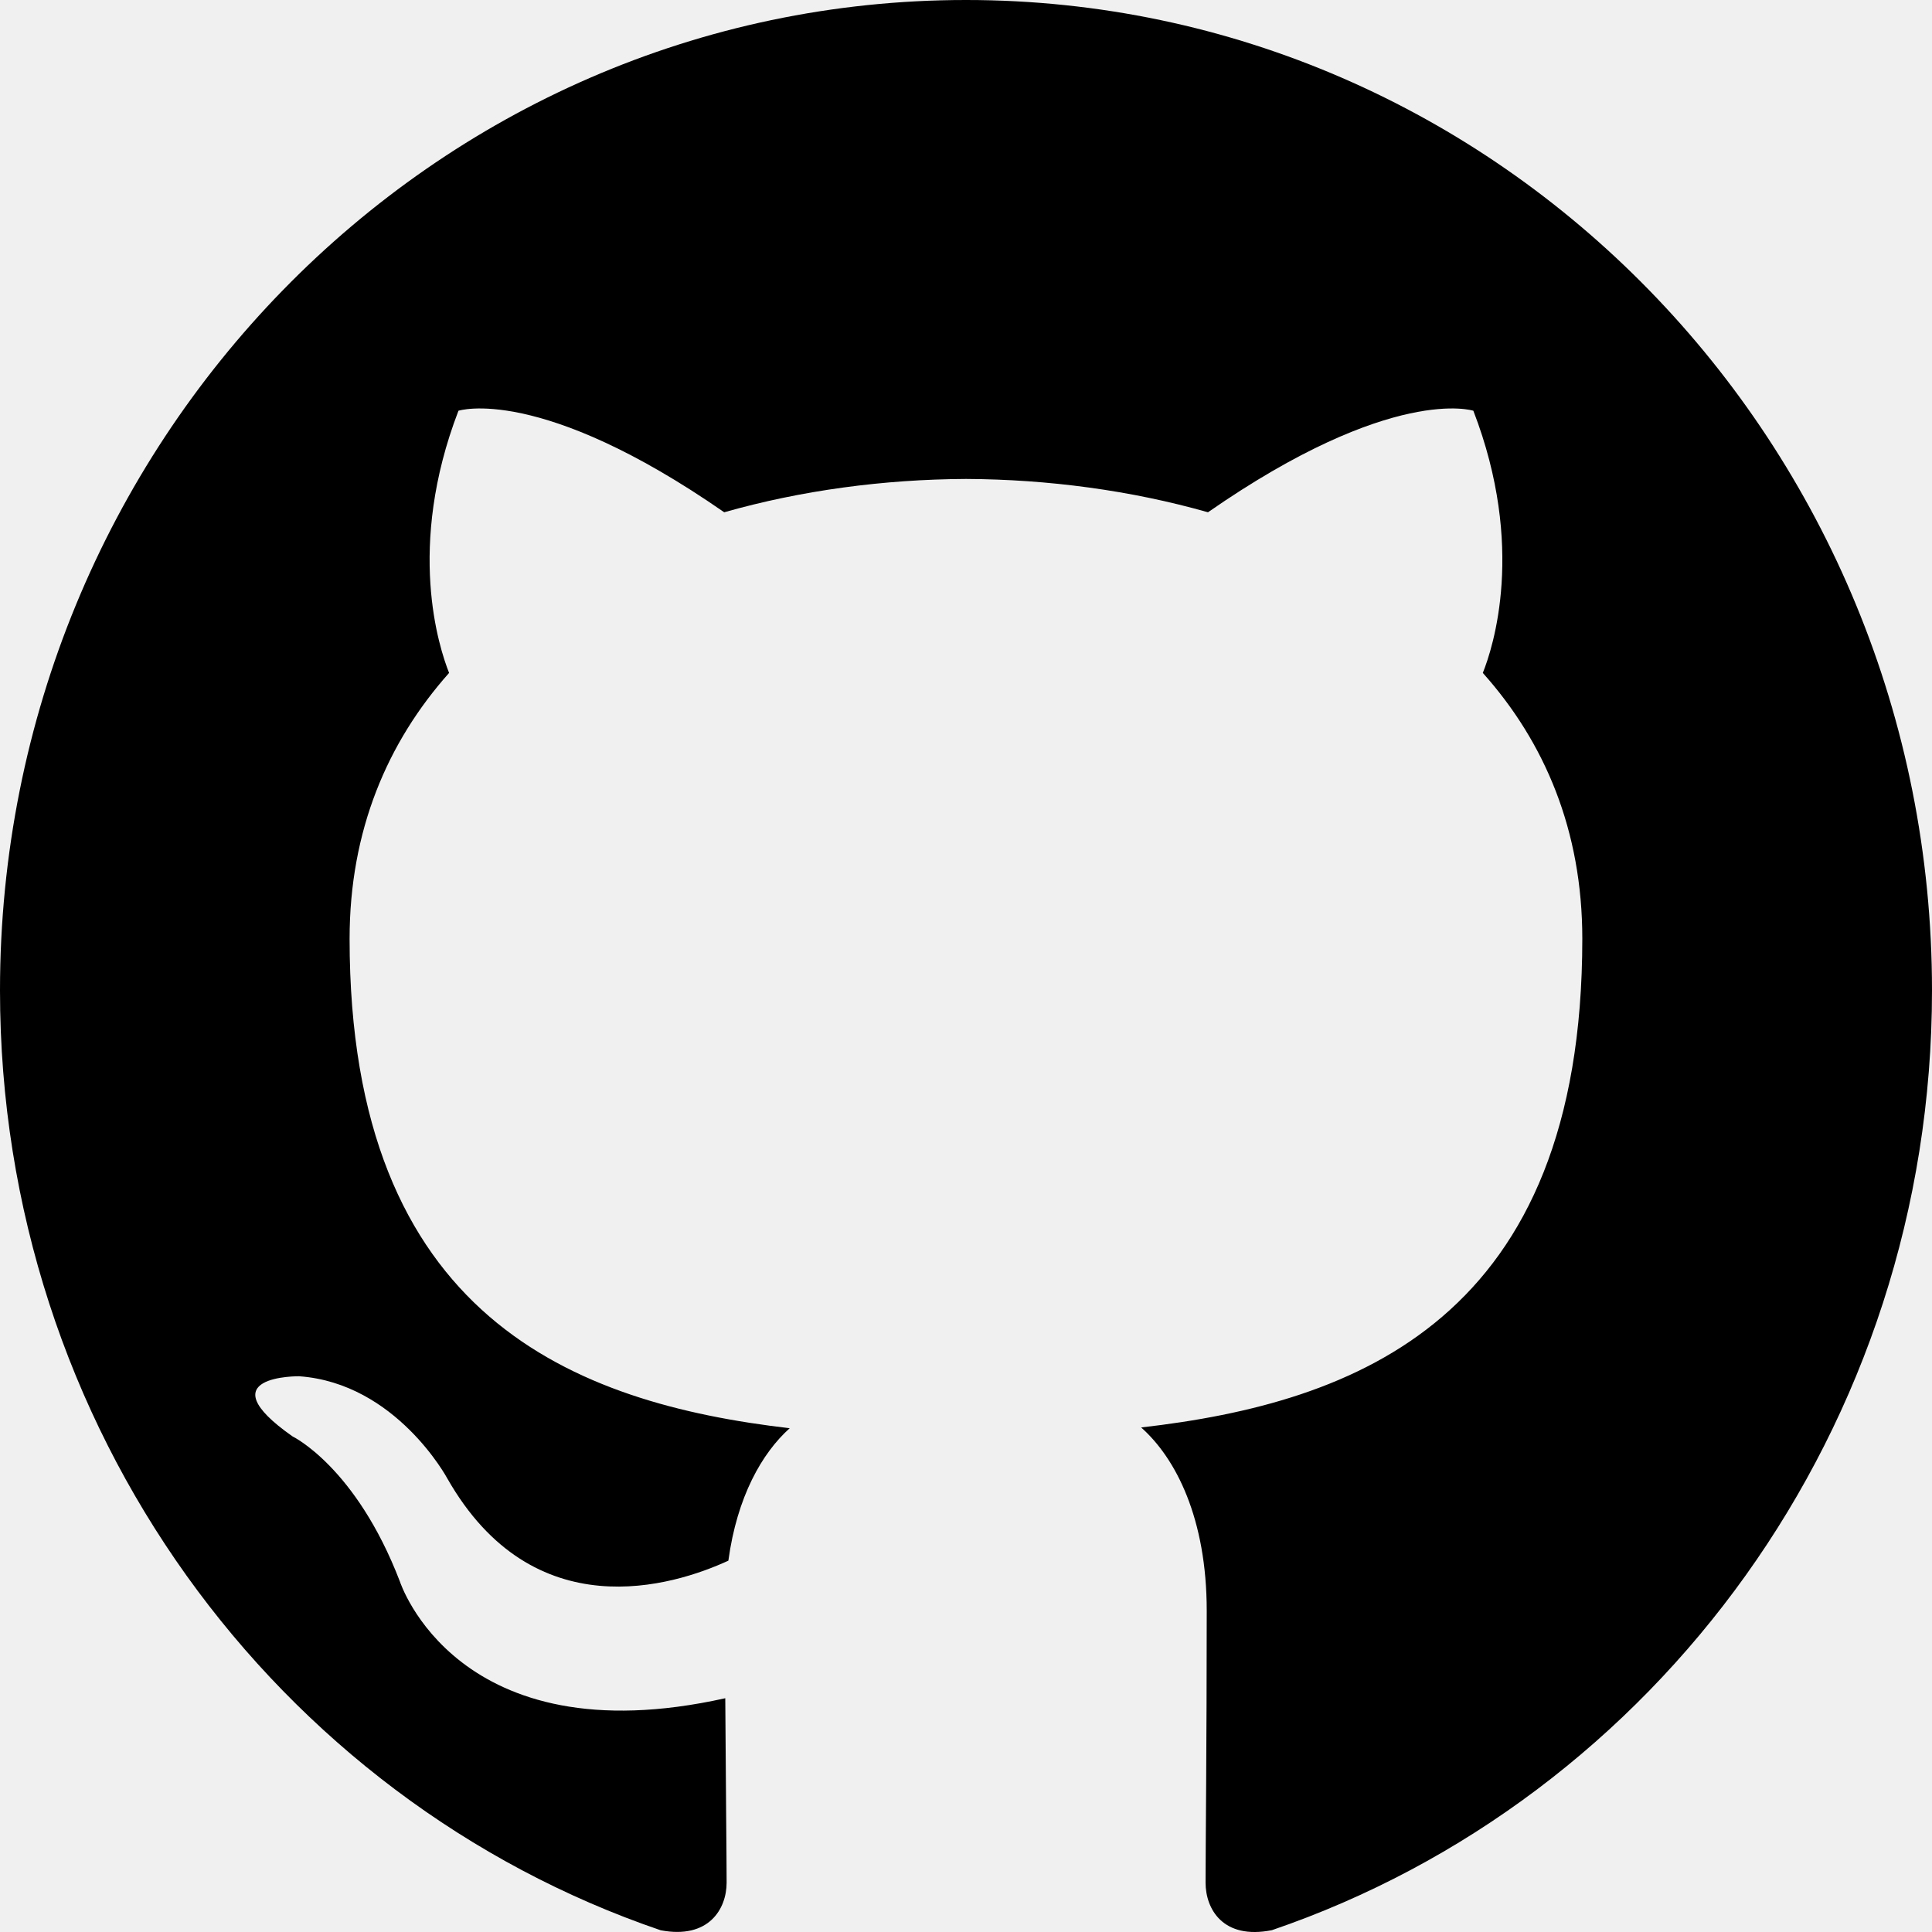
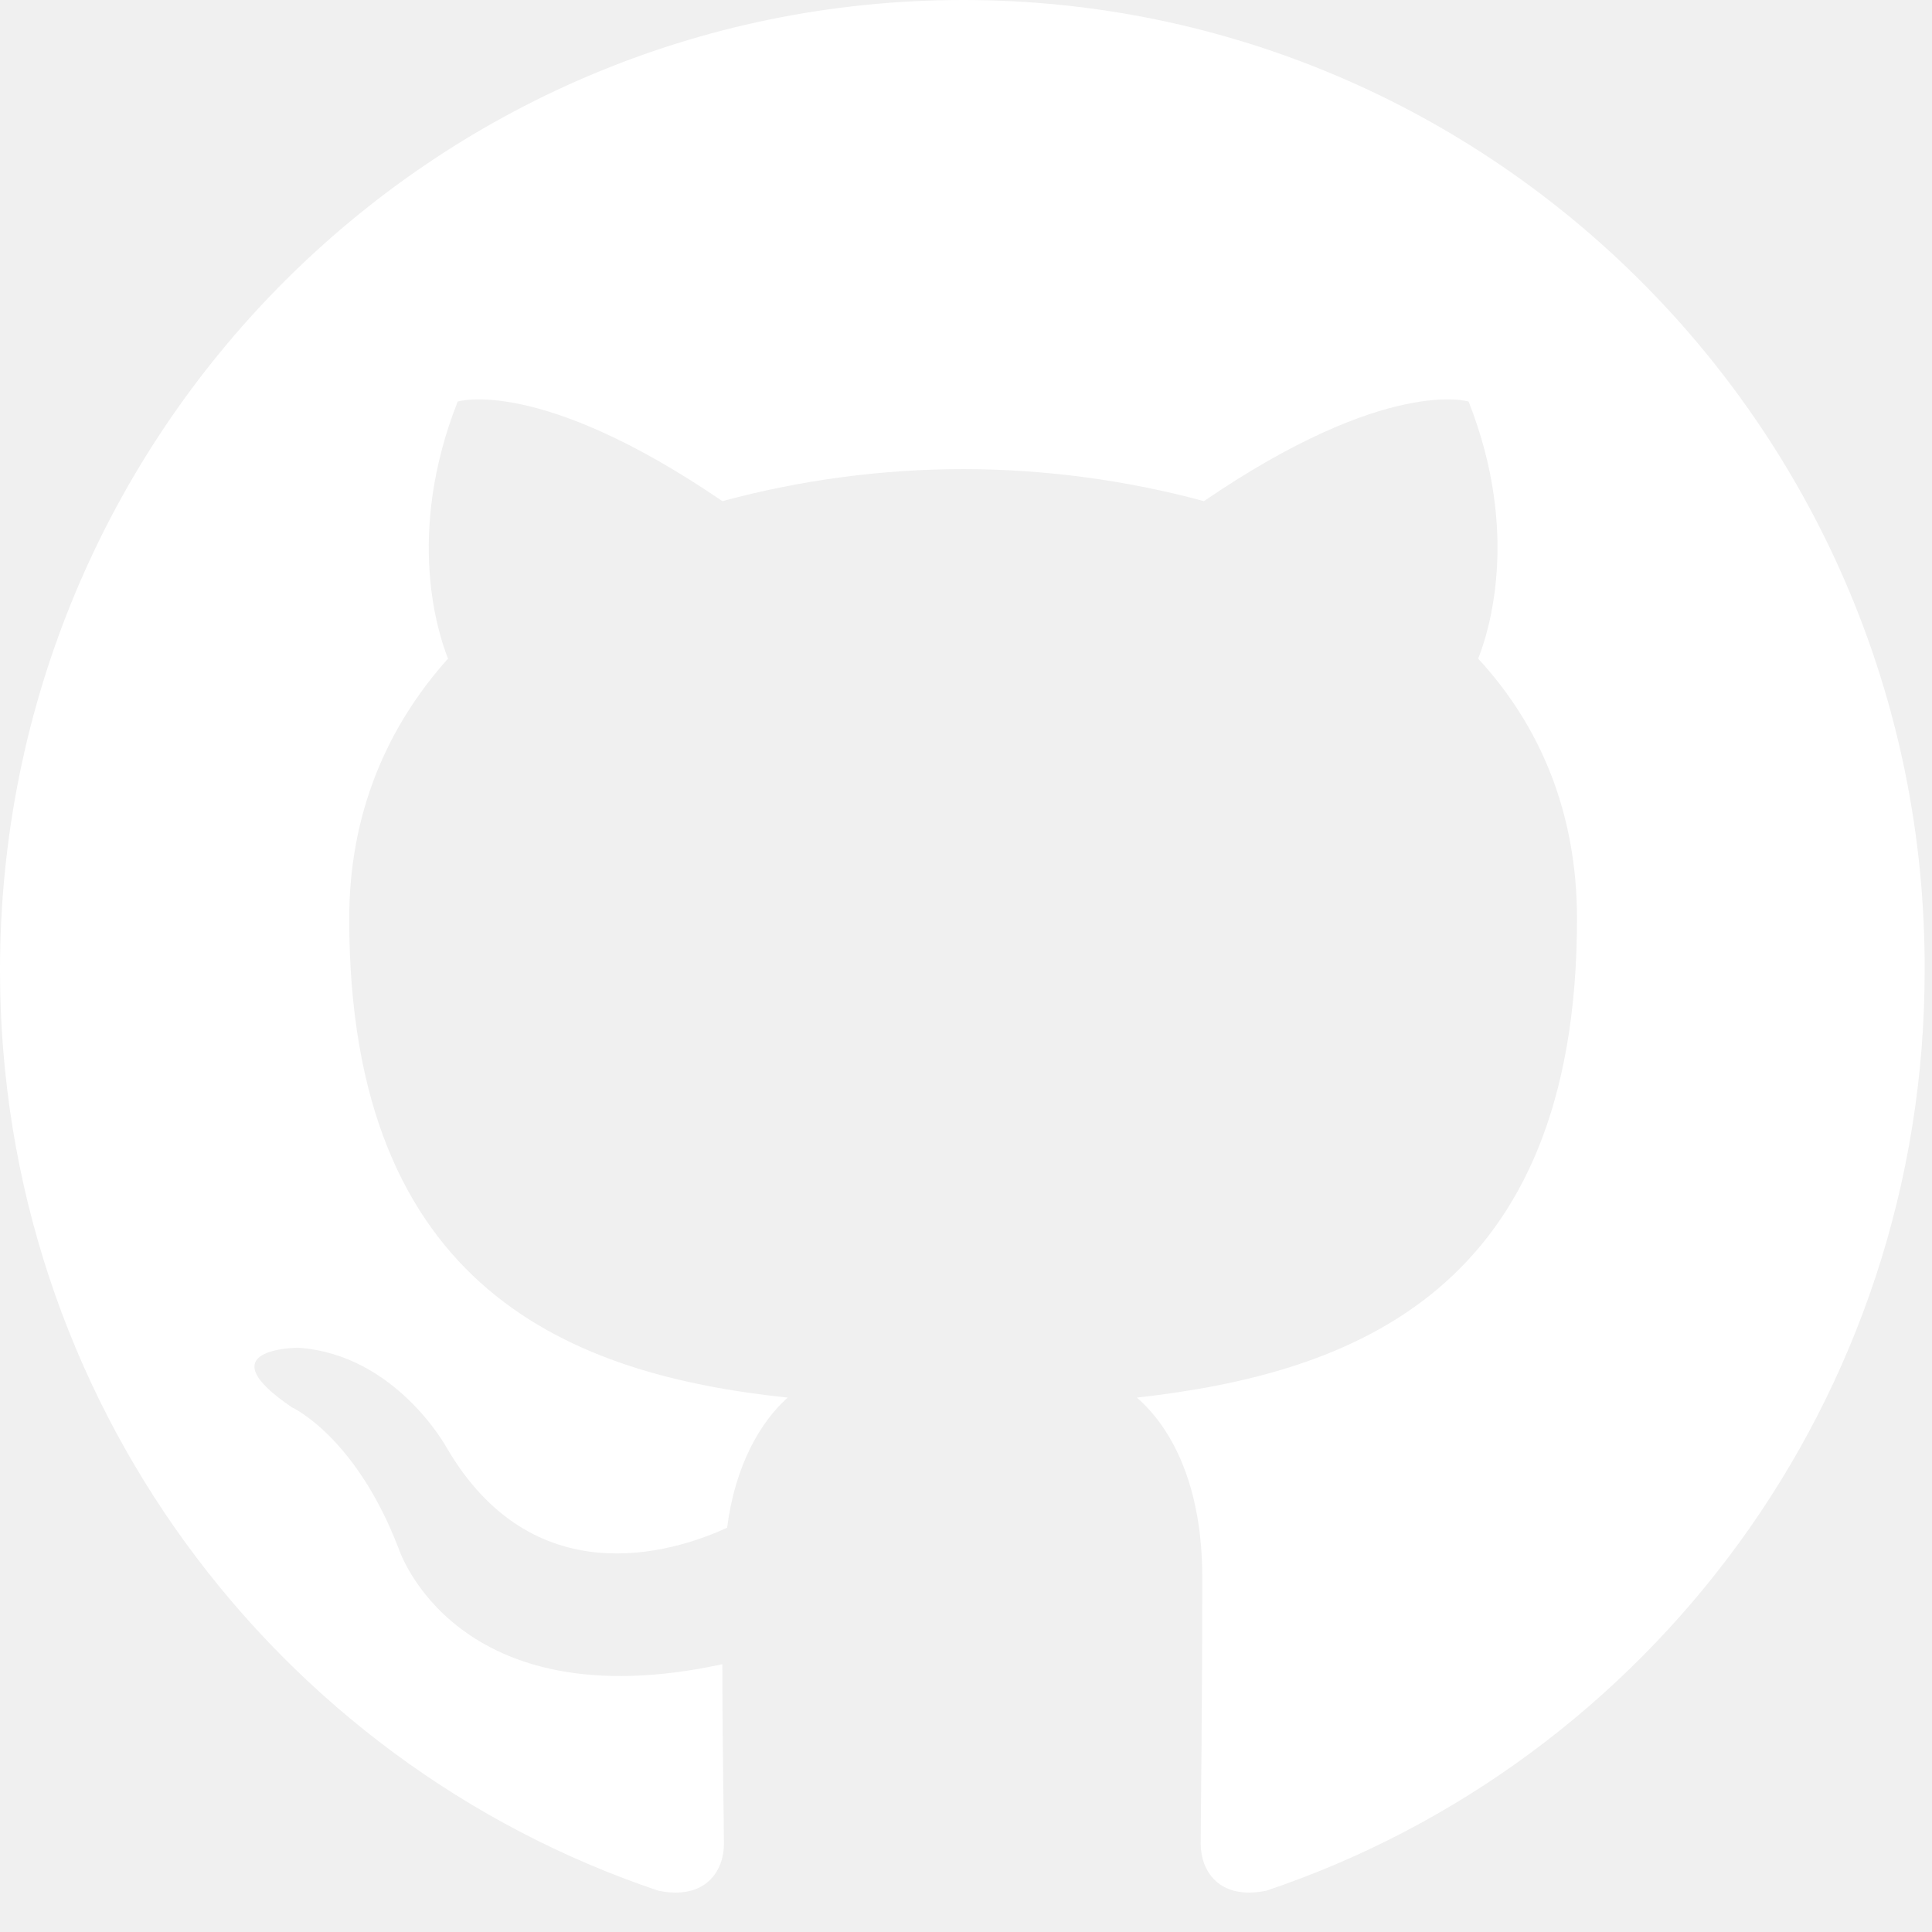
- <svg xmlns="http://www.w3.org/2000/svg" width="800px" height="800px" viewBox="0 0 20 20" version="1.1">
+ <svg xmlns="http://www.w3.org/2000/svg" width="20" height="20" viewBox="0 0 20 20" fill="none">
+   <g clip-path="url(#clip0_1_2459)">
+     <path fill-rule="evenodd" clip-rule="evenodd" d="M9.97 0C4.457 0 0 4.49 0 10.044C0 14.484 2.856 18.243 6.817 19.573C7.313 19.673 7.494 19.357 7.494 19.091C7.494 18.858 7.478 18.06 7.478 17.228C4.704 17.827 4.127 16.031 4.127 16.031C3.681 14.867 3.021 14.568 3.021 14.568C2.113 13.952 3.087 13.952 3.087 13.952C4.094 14.019 4.622 14.983 4.622 14.983C5.513 16.513 6.949 16.081 7.527 15.815C7.61 15.166 7.874 14.717 8.154 14.468C5.942 14.235 3.615 13.37 3.615 9.512C3.615 8.414 4.011 7.517 4.638 6.818C4.539 6.569 4.193 5.538 4.738 4.157C4.738 4.157 5.579 3.891 7.478 5.188C8.29 4.968 9.128 4.857 9.97 4.856C10.812 4.856 11.67 4.972 12.463 5.188C14.361 3.891 15.203 4.157 15.203 4.157C15.748 5.538 15.401 6.569 15.302 6.818C15.946 7.517 16.325 8.414 16.325 9.512C16.325 13.37 13.998 14.218 11.769 14.468C12.133 14.784 12.446 15.382 12.446 16.33C12.446 17.677 12.43 18.758 12.43 19.091C12.43 19.357 12.611 19.673 13.107 19.573C17.068 18.242 19.924 14.484 19.924 10.044C19.94 4.49 15.467 0 9.97 0Z" fill="white" />
+   </g>
  <defs>
- 
- </defs>
-   <g id="Page-1" stroke="none" stroke-width="1" fill="none" fill-rule="evenodd">
-     <g id="Dribbble-Light-Preview" transform="translate(-140, -7559)" fill="#000000">
-       <g id="icons" transform="translate(56, 160)">
-         <path d="M94,7399 C99.523,7399 104,7403.59 104,7409.253 C104,7413.782 101.138,7417.624 97.167,7418.981 C96.66,7419.082 96.48,7418.762 96.48,7418.489 C96.48,7418.151 96.492,7417.047 96.492,7415.675 C96.492,7414.719 96.172,7414.095 95.813,7413.777 C98.04,7413.523 100.38,7412.656 100.38,7408.718 C100.38,7407.598 99.992,7406.684 99.35,7405.966 C99.454,7405.707 99.797,7404.664 99.252,7403.252 C99.252,7403.252 98.414,7402.977 96.505,7404.303 C95.706,7404.076 94.85,7403.962 94,7403.958 C93.15,7403.962 92.295,7404.076 91.497,7404.303 C89.586,7402.977 88.746,7403.252 88.746,7403.252 C88.203,7404.664 88.546,7405.707 88.649,7405.966 C88.01,7406.684 87.619,7407.598 87.619,7408.718 C87.619,7412.646 89.954,7413.526 92.175,7413.785 C91.889,7414.041 91.63,7414.493 91.54,7415.156 C90.97,7415.418 89.522,7415.871 88.63,7414.304 C88.63,7414.304 88.101,7413.319 87.097,7413.247 C87.097,7413.247 86.122,7413.234 87.029,7413.87 C87.029,7413.87 87.684,7414.185 88.139,7415.37 C88.139,7415.37 88.726,7417.2 91.508,7416.58 C91.513,7417.437 91.522,7418.245 91.522,7418.489 C91.522,7418.76 91.338,7419.077 90.839,7418.982 C86.865,7417.627 84,7413.783 84,7409.253 C84,7403.59 88.478,7399 94,7399" id="github-[#142]">
- 
- </path>
-       </g>
-     </g>
-   </g>
+     <clipPath id="clip0_1_2459">
+       <rect width="20" height="20" fill="white" />
+     </clipPath>
+   </defs>
</svg>
